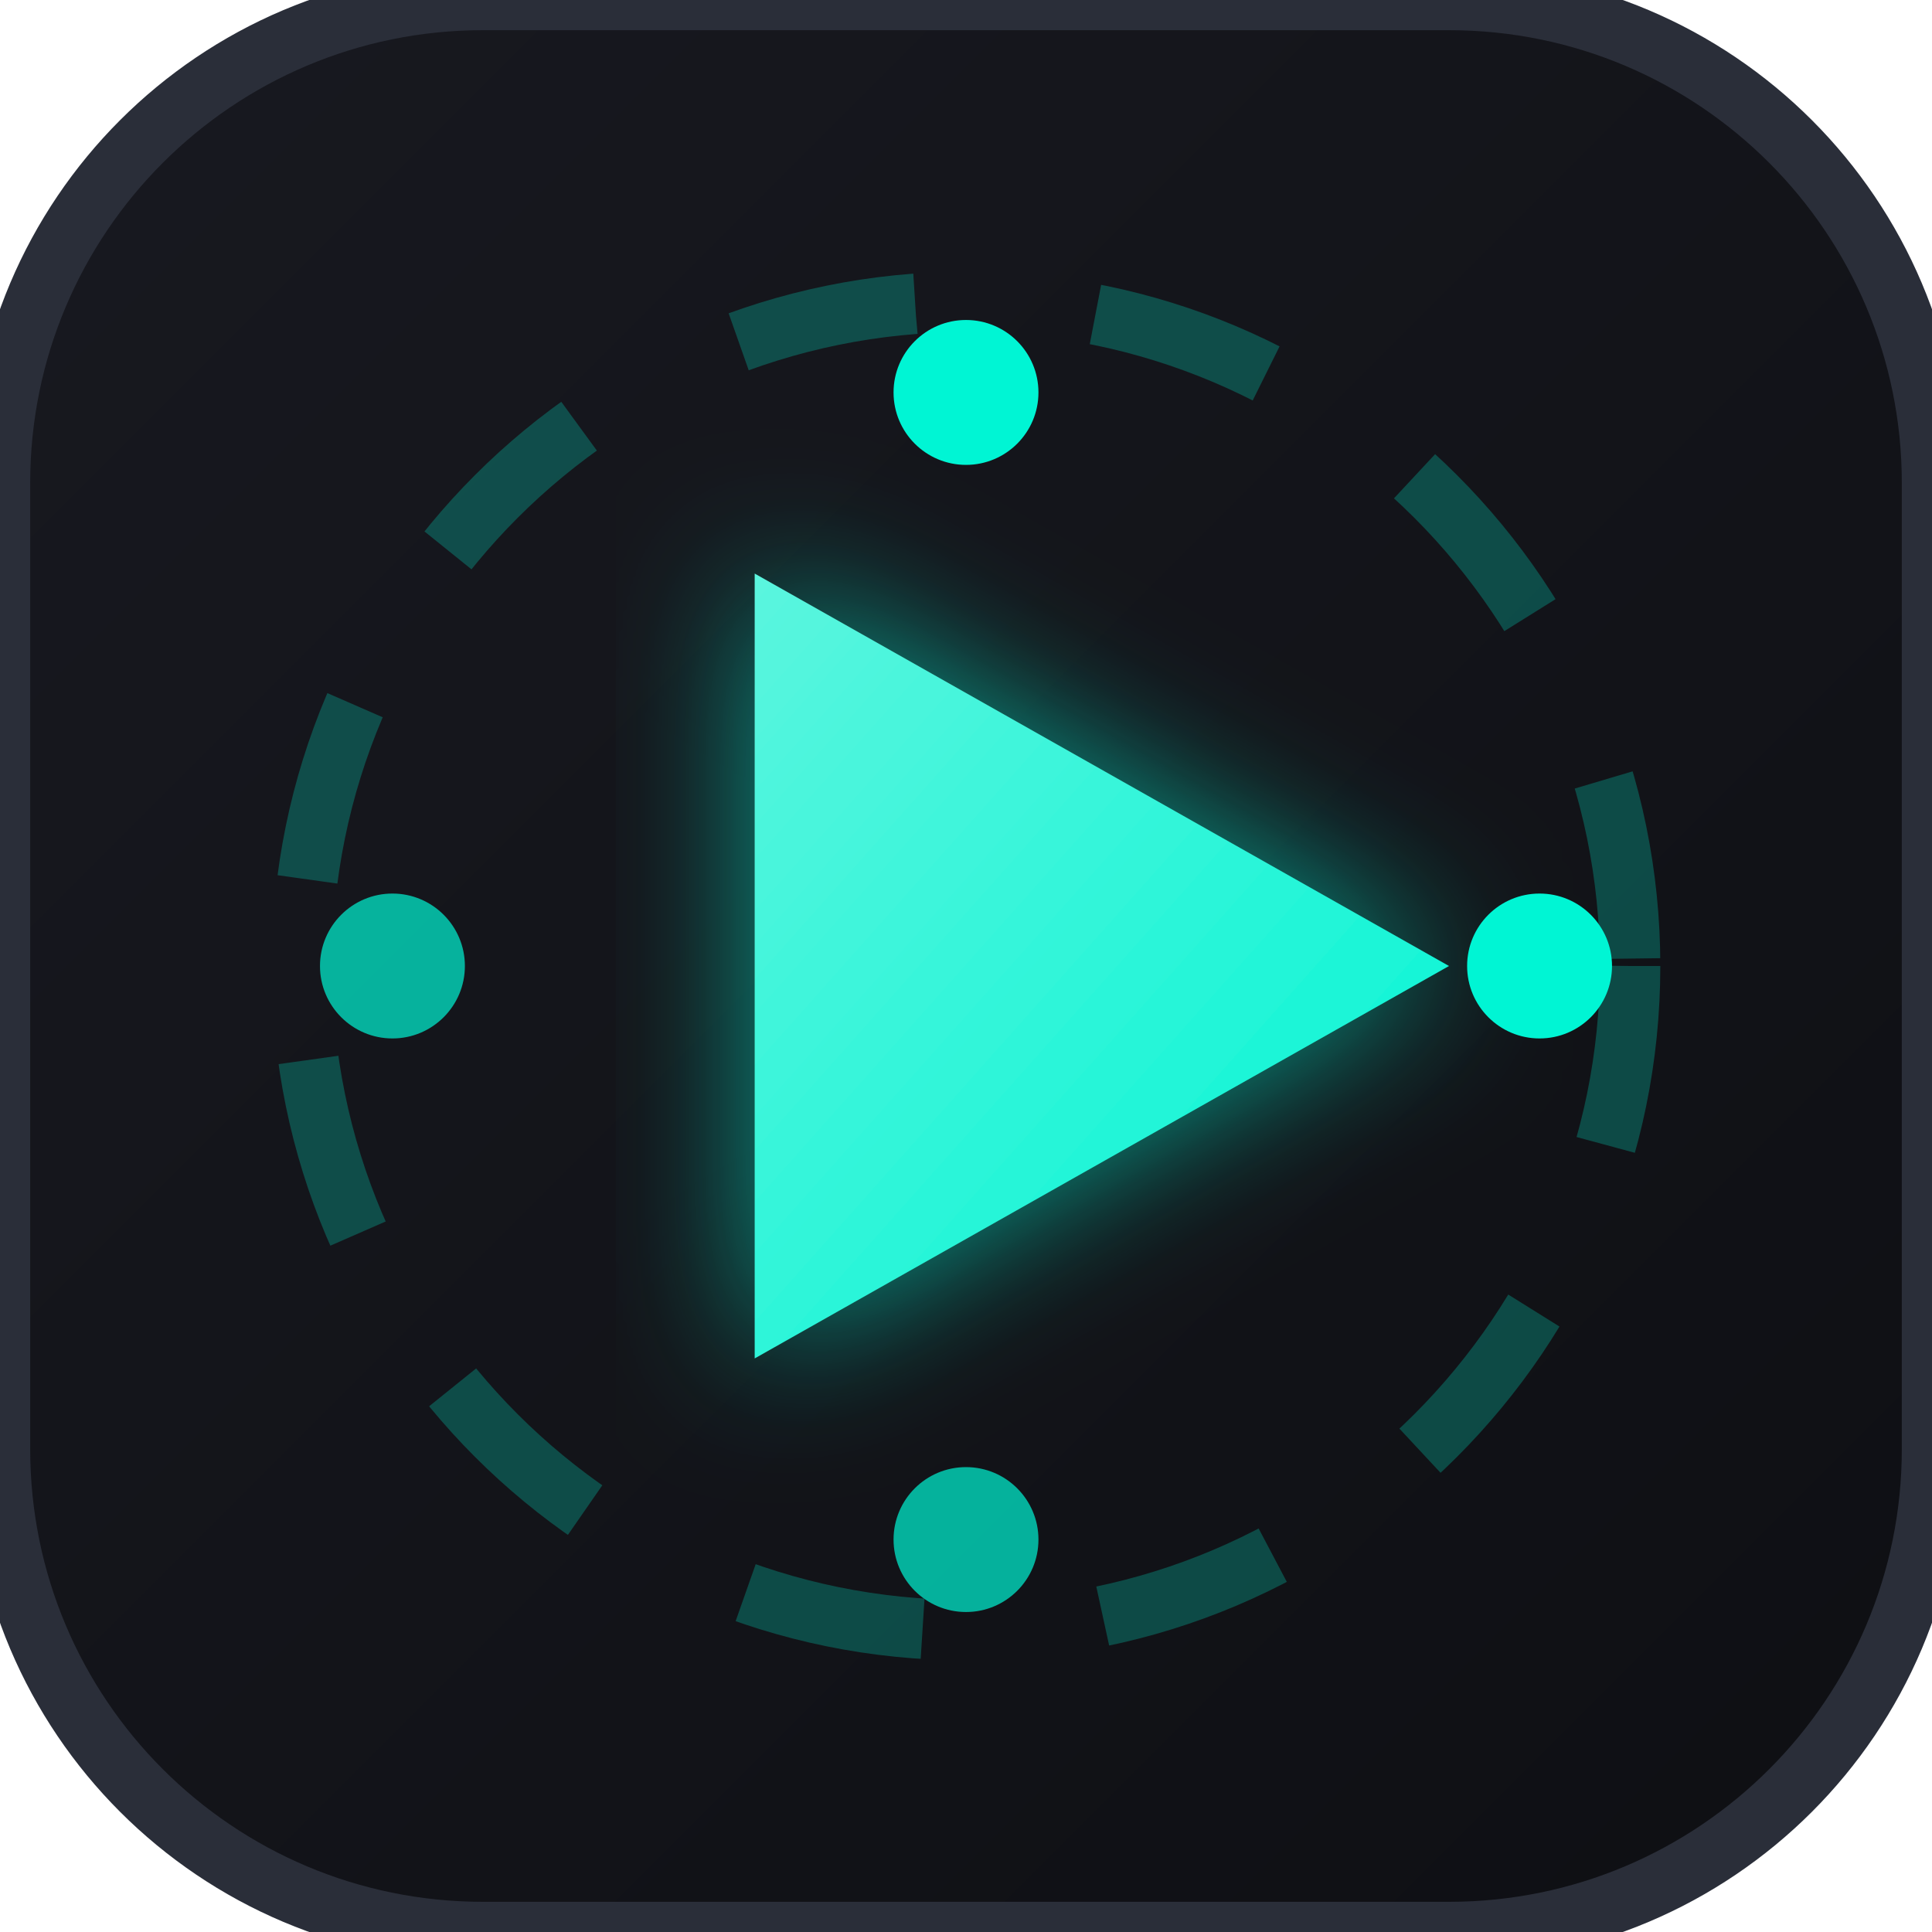
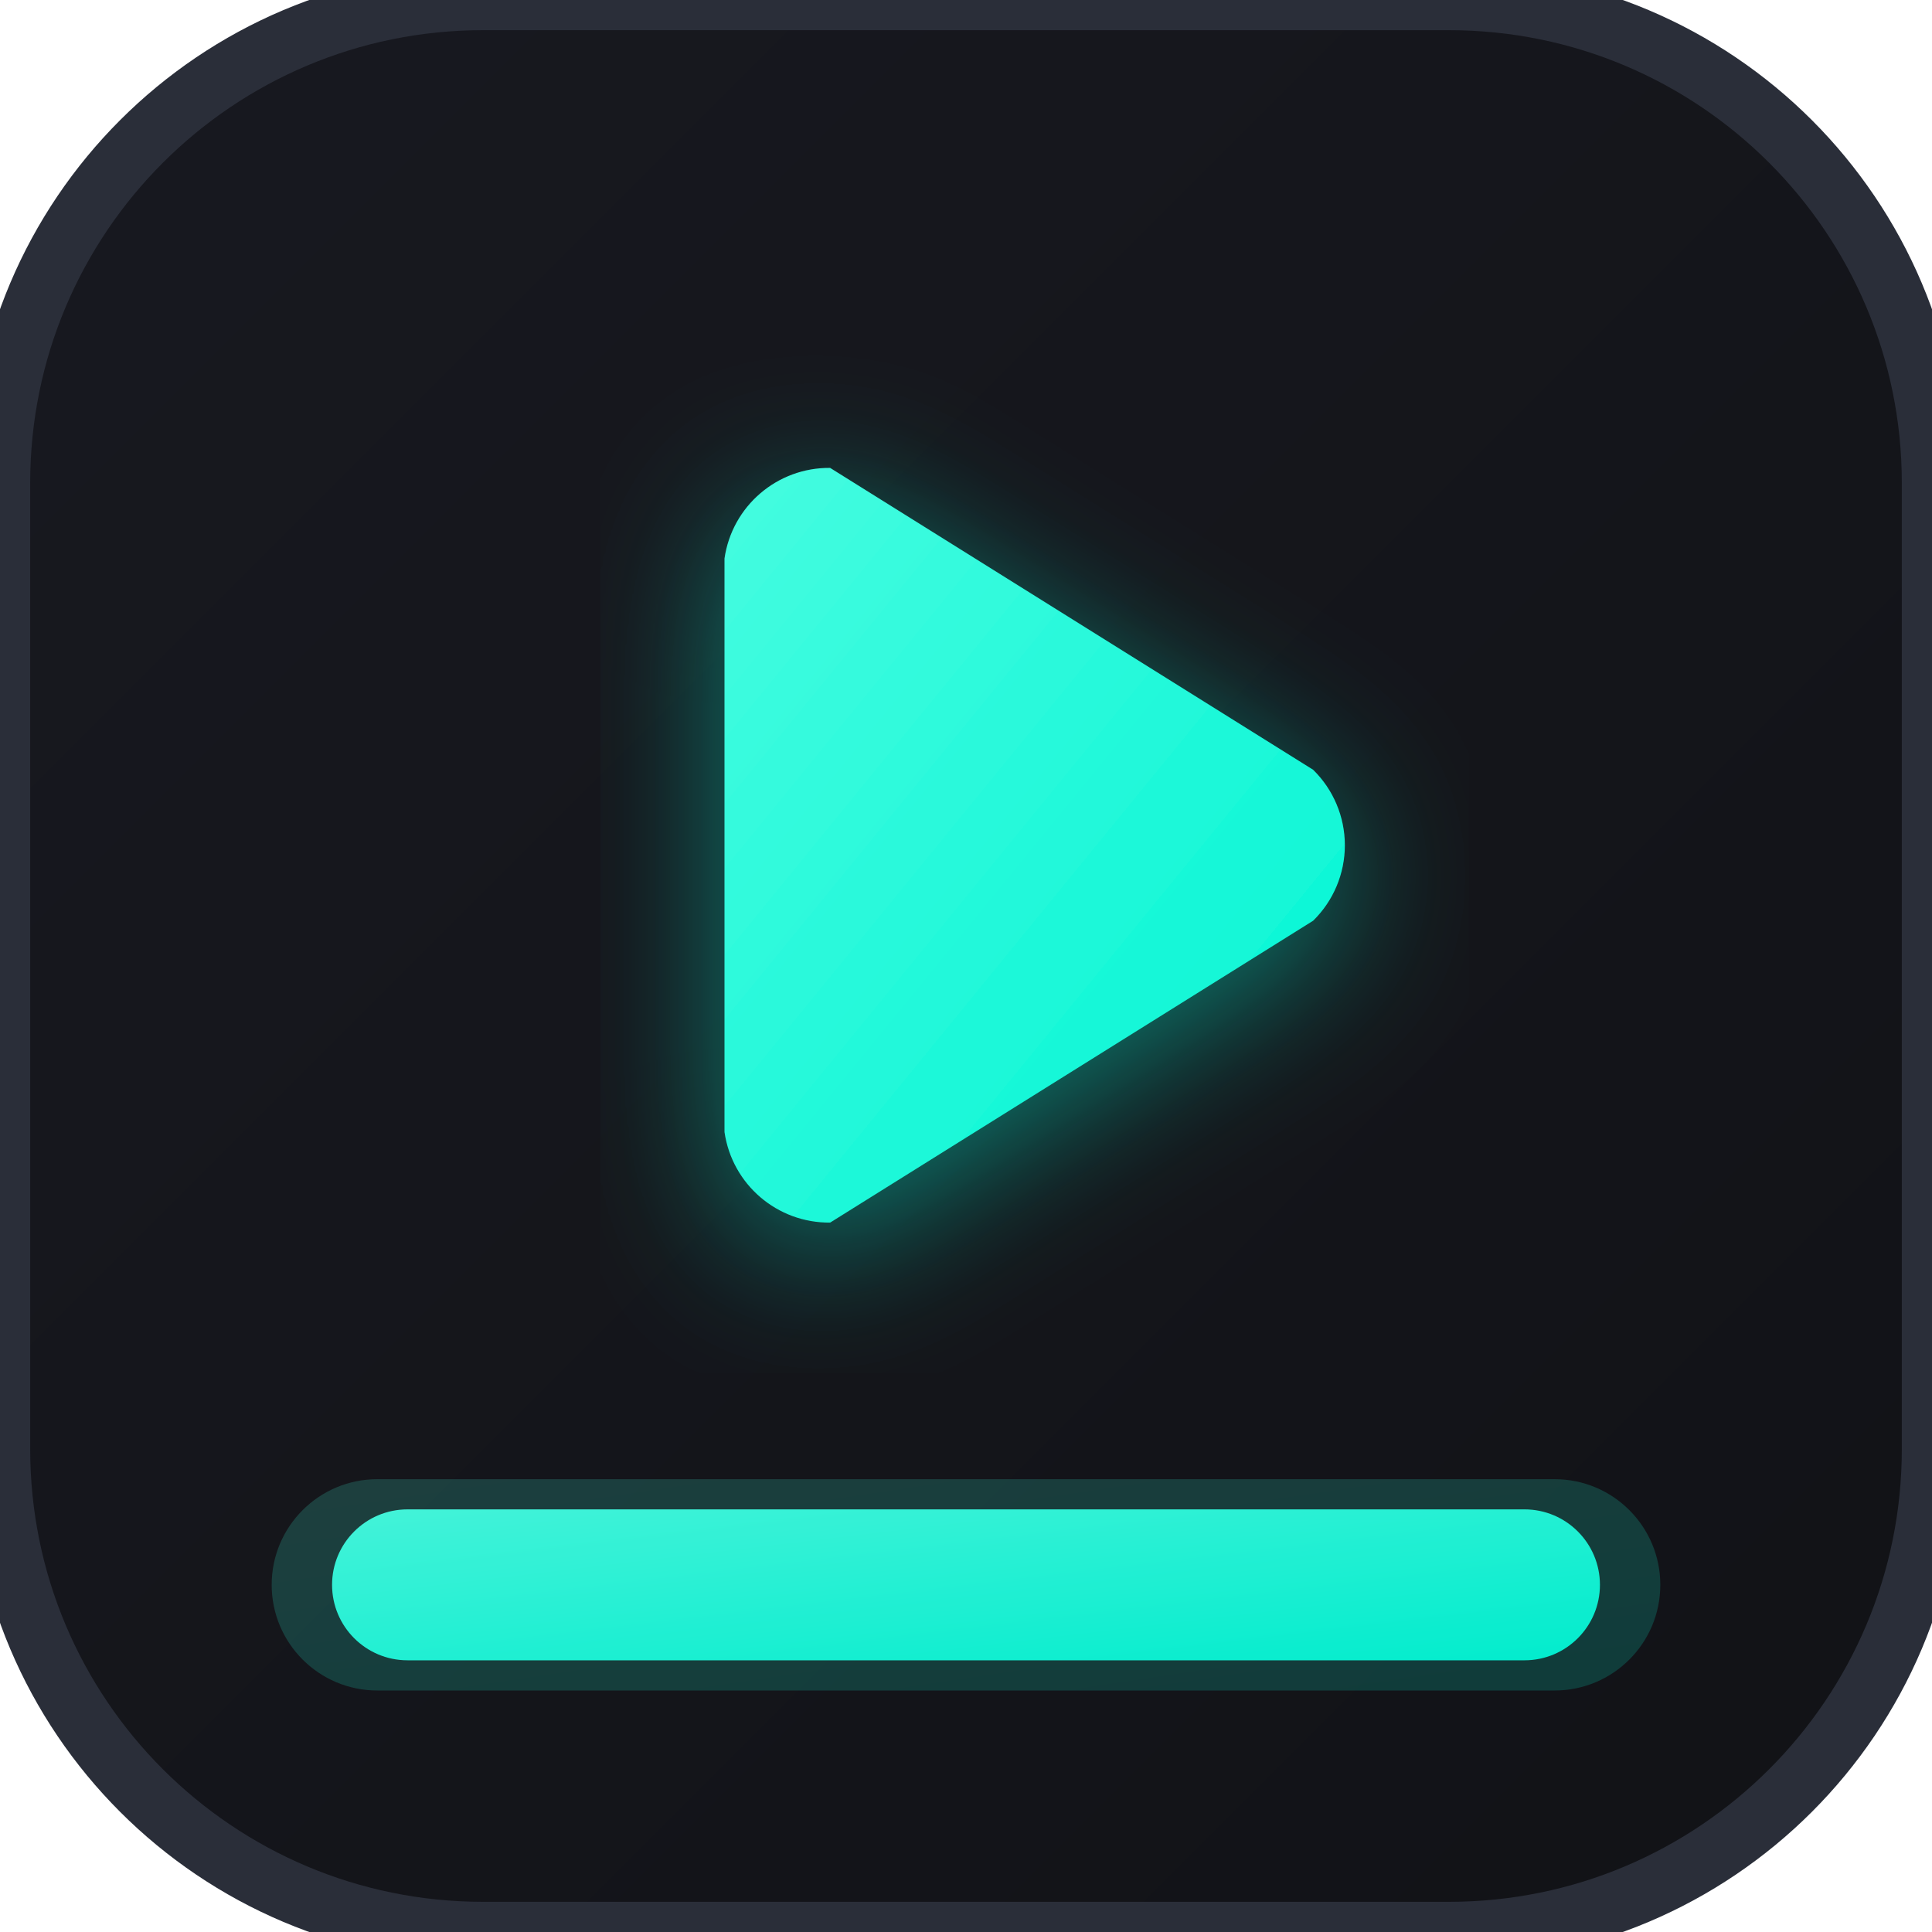
<svg xmlns="http://www.w3.org/2000/svg" viewBox="0 0 32 32">
  <defs>
-     <linearGradient id="bgGrad" x1="0%" y1="0%" x2="100%" y2="100%">
+     <linearGradient id="bg" x1="0%" y1="0%" x2="100%" y2="100%">
      <stop offset="0%" stop-color="#181920" />
-       <stop offset="100%" stop-color="#0e0f13" />
+       <stop offset="100%" stop-color="#111216" />
    </linearGradient>
-     <linearGradient id="mintGrad" x1="0%" y1="0%" x2="100%" y2="100%">
-       <stop offset="0%" stop-color="#5BF5DE" />
+     <linearGradient id="mint" x1="0%" y1="0%" x2="100%" y2="100%">
+       <stop offset="0%" stop-color="#46FCE0" />
      <stop offset="100%" stop-color="#00F5D4" />
    </linearGradient>
    <filter id="glow" x="-20%" y="-20%" width="140%" height="140%">
-       <feDropShadow dx="0" dy="0" stdDeviation="1.2" flood-color="#00F5D4" flood-opacity="0.6" />
+       <feDropShadow dx="0" dy="0.5" stdDeviation="1.2" flood-color="#00F5D4" flood-opacity="0.45" />
    </filter>
  </defs>
-   <rect width="32" height="32" rx="8" fill="url(#bgGrad)" stroke="#2A2E39" stroke-width="1" />
-   <circle cx="16" cy="16" r="11" fill="none" stroke="#00F5D4" stroke-width="1" opacity="0.25" stroke-dasharray="3 3" />
-   <path d="M12.5 9.5 L24 16 L12.5 22.5 Z" fill="url(#mintGrad)" filter="url(#glow)" />
-   <circle cx="16" cy="6.5" r="1.2" fill="#00F5D4" />
-   <circle cx="16" cy="25.5" r="1.2" fill="#00F5D4" opacity="0.7" />
-   <circle cx="6.5" cy="16" r="1.2" fill="#00F5D4" opacity="0.7" />
-   <circle cx="25.5" cy="16" r="1.2" fill="#00F5D4" />
+   <rect width="32" height="32" rx="8" fill="url(#bg)" stroke="#2A2E39" stroke-width="1" />
+   <path d="M 12,9.25 A 1.75 1.75 0 0 1 13.75,7.75 L 21.75,12.75 A 1.75 1.75 0 0 1 21.75,15.25 L 13.75,20.25 A 1.75 1.75 0 0 1 12,18.75 Z" fill="url(#mint)" filter="url(#glow)" />
+   <rect x="4.5" y="24.5" width="23" height="3.5" rx="1.75" fill="url(#mint)" opacity="0.18" />
+   <rect x="5.5" y="25" width="21" height="2.5" rx="1.25" fill="url(#mint)" opacity="0.95" />
</svg>
